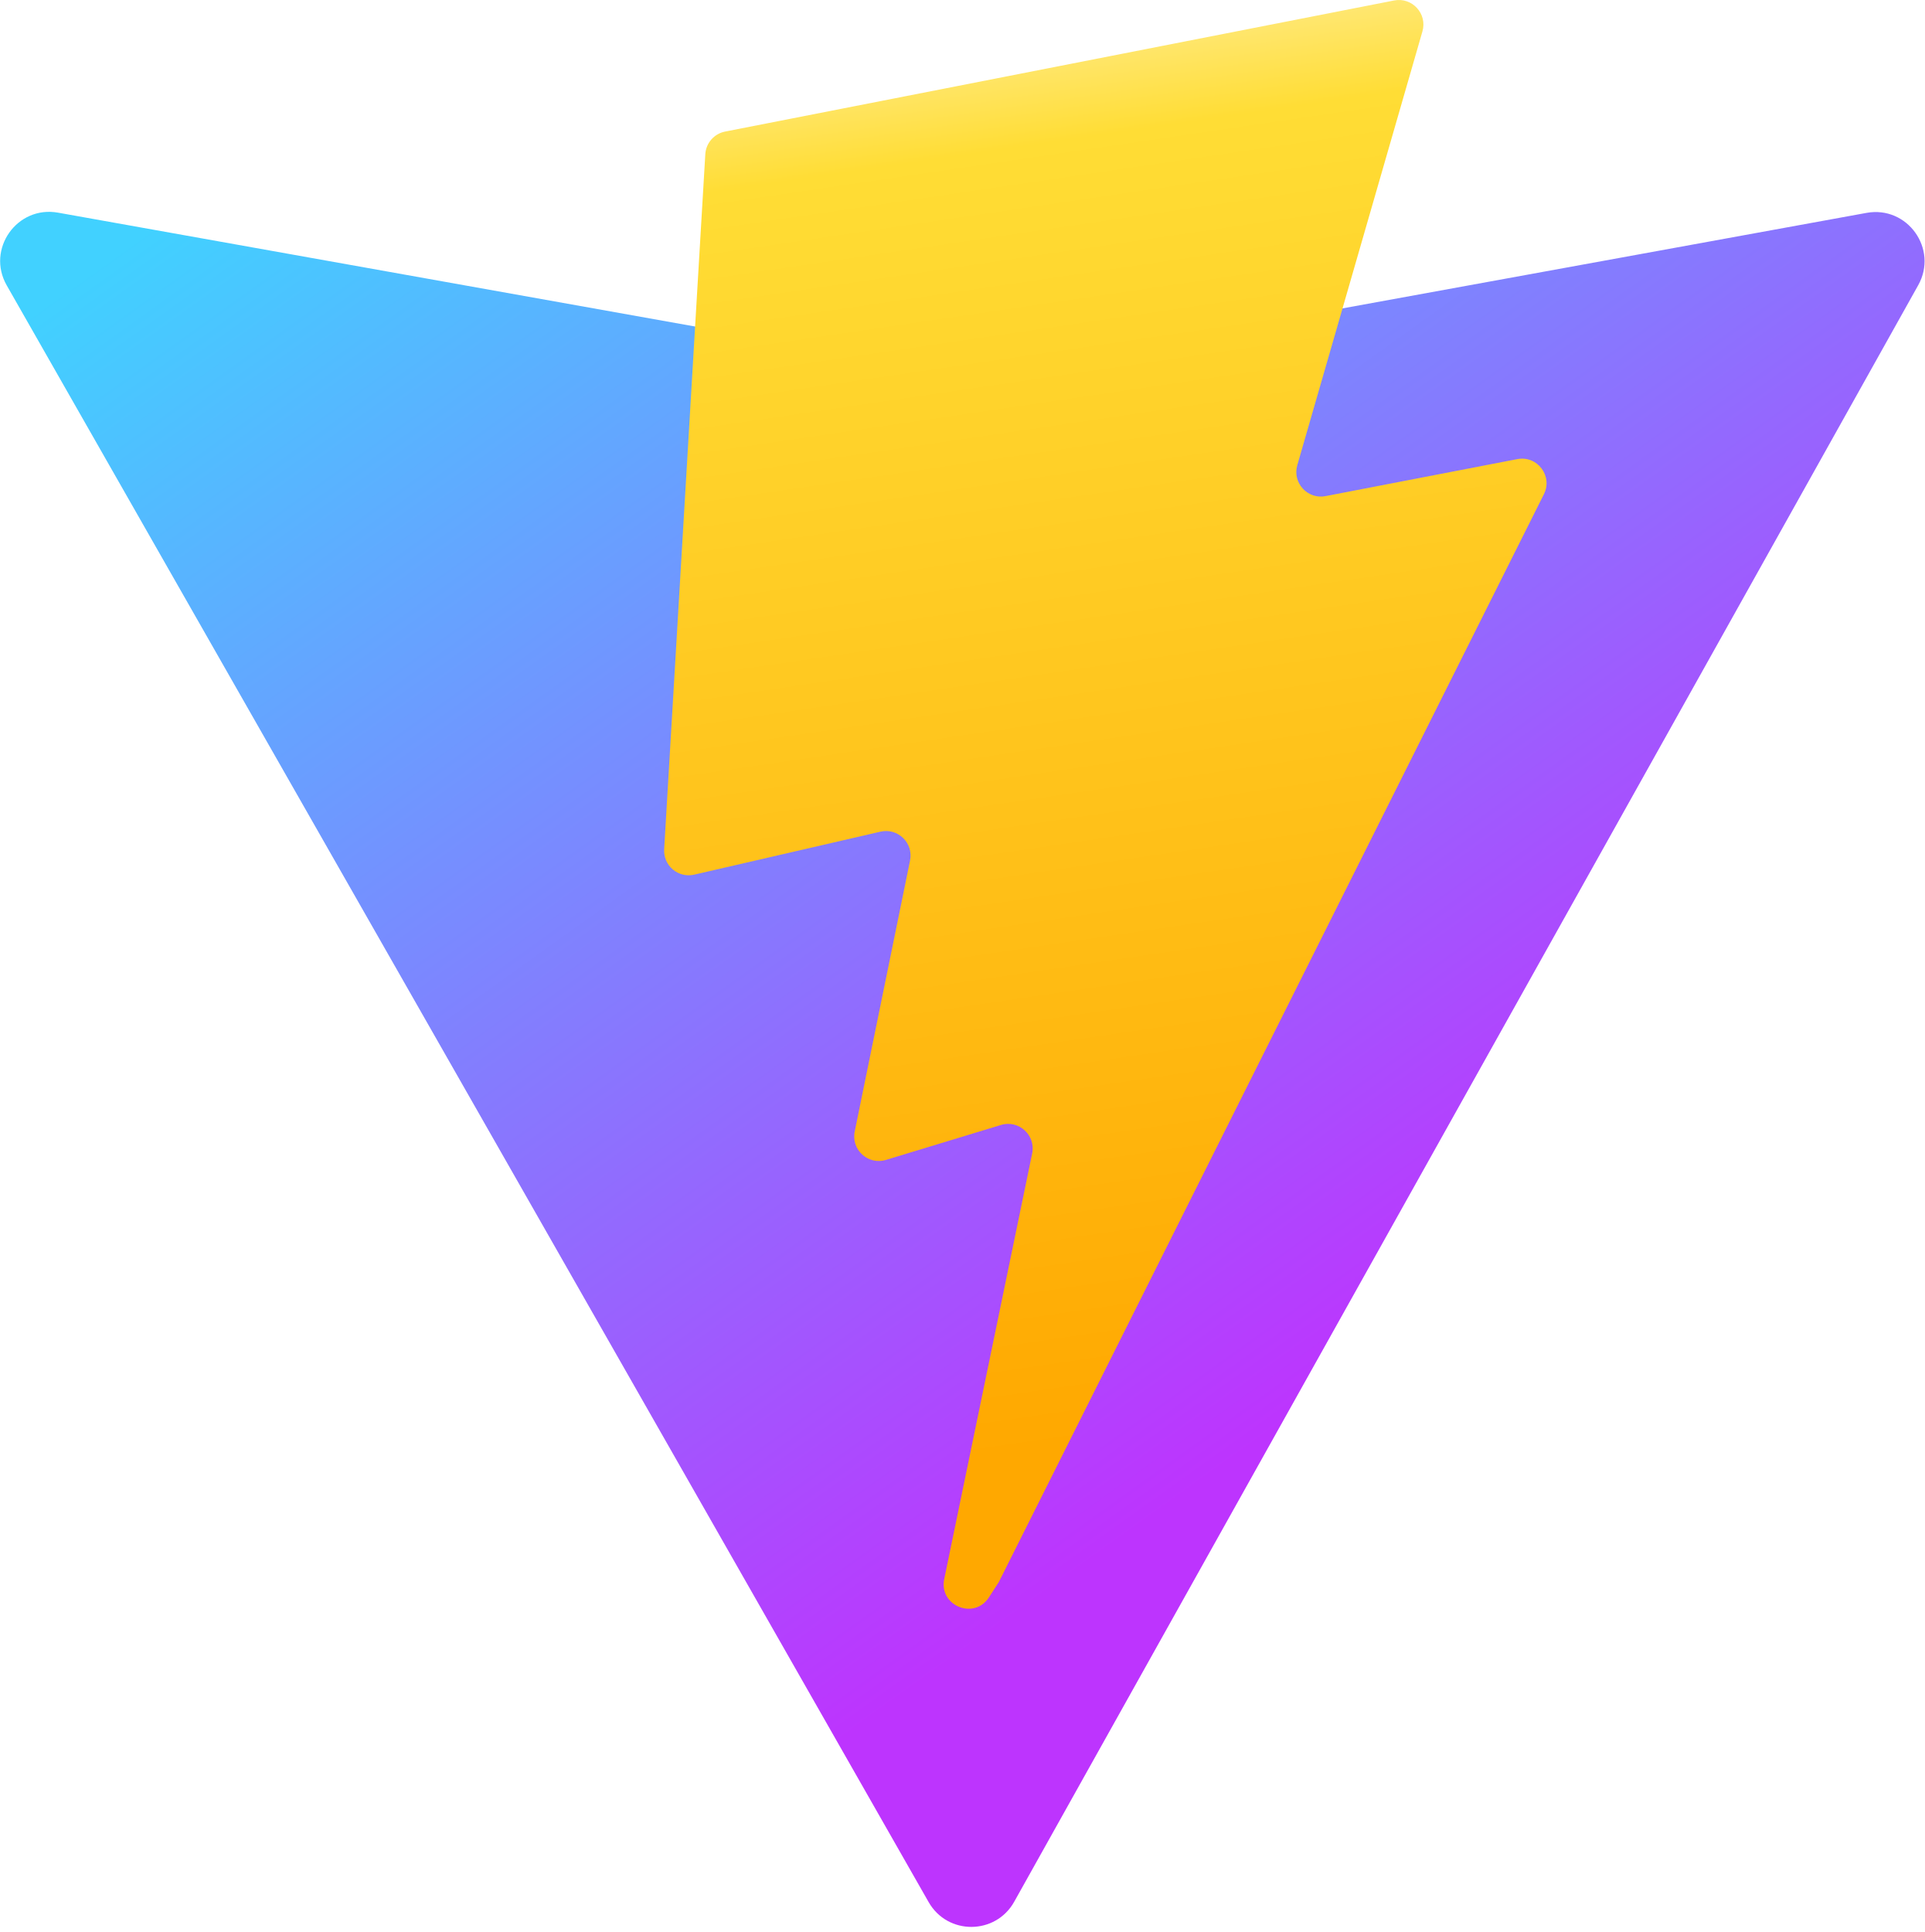
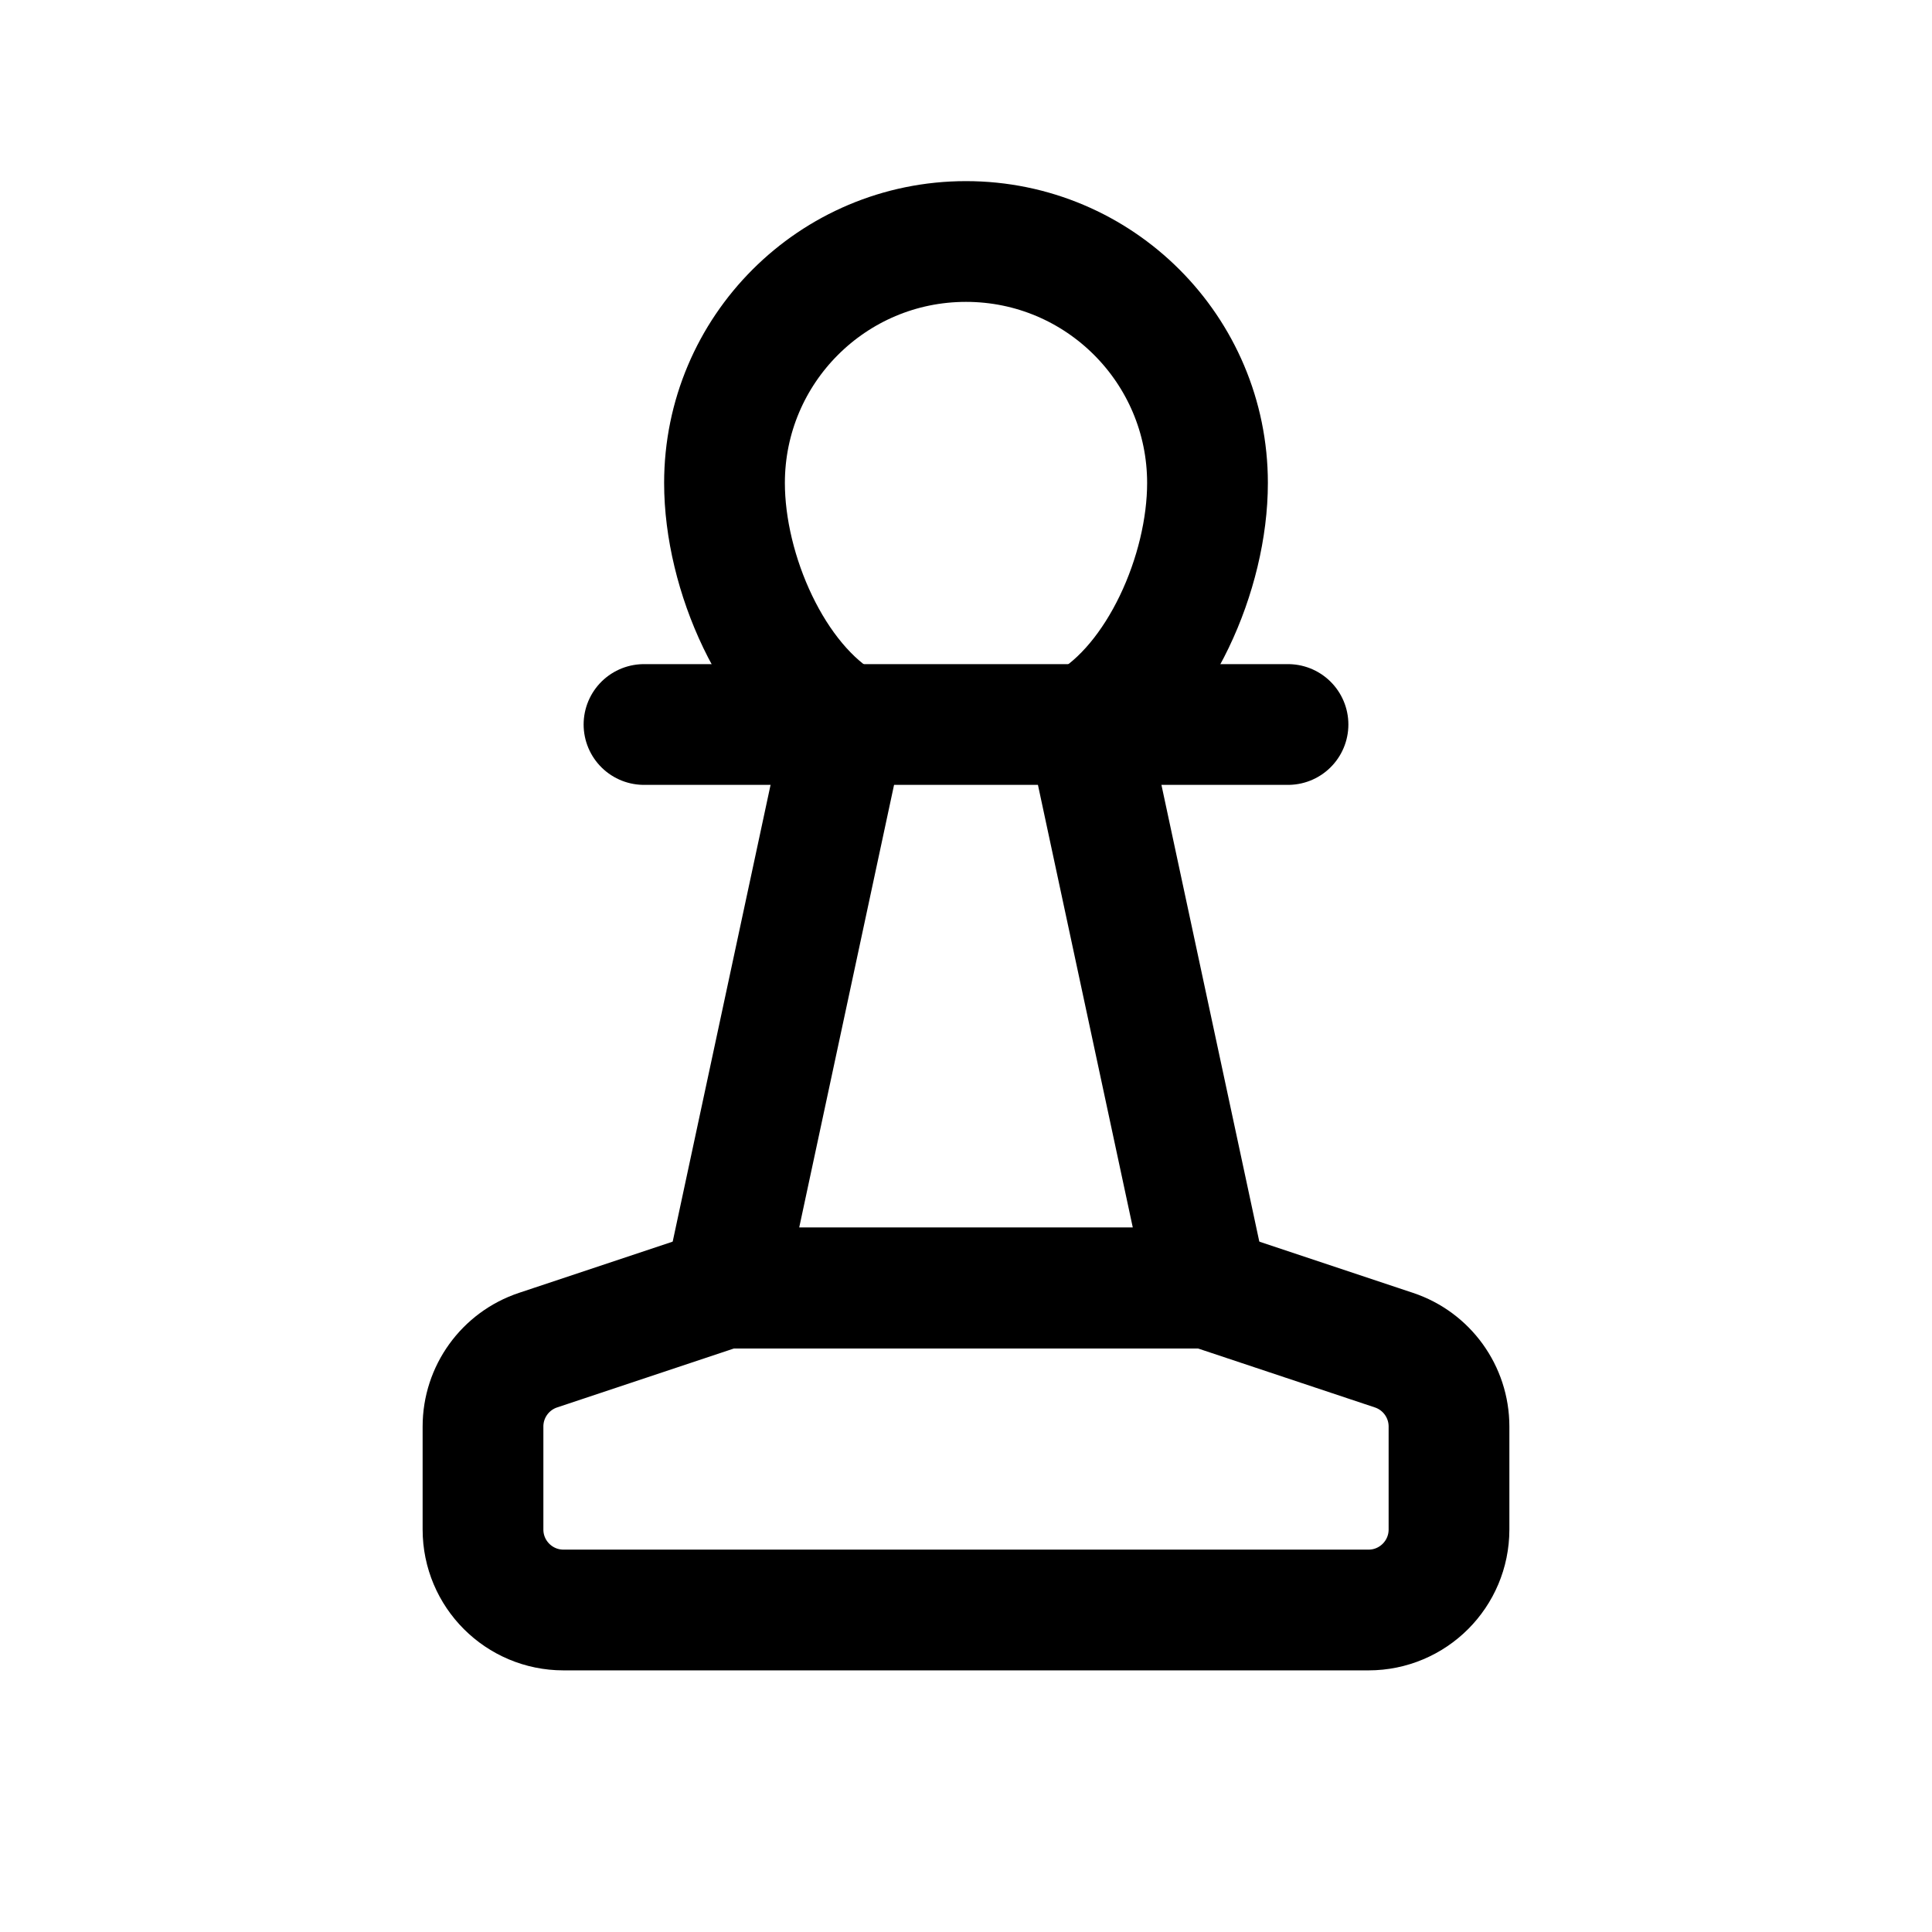
- <svg xmlns="http://www.w3.org/2000/svg" aria-hidden="true" role="img" class="iconify iconify--logos" width="31.88" height="32" preserveAspectRatio="xMidYMid meet" viewBox="0 0 256 257">
-   <defs>
-     <linearGradient id="IconifyId1813088fe1fbc01fb466" x1="-.828%" x2="57.636%" y1="7.652%" y2="78.411%">
-       <stop offset="0%" stop-color="#41D1FF" />
-       <stop offset="100%" stop-color="#BD34FE" />
-     </linearGradient>
-     <linearGradient id="IconifyId1813088fe1fbc01fb467" x1="43.376%" x2="50.316%" y1="2.242%" y2="89.03%">
-       <stop offset="0%" stop-color="#FFEA83" />
-       <stop offset="8.333%" stop-color="#FFDD35" />
-       <stop offset="100%" stop-color="#FFA800" />
-     </linearGradient>
-   </defs>
-   <path fill="url(#IconifyId1813088fe1fbc01fb466)" d="M255.153 37.938L134.897 252.976c-2.483 4.44-8.862 4.466-11.382.048L.875 37.958c-2.746-4.814 1.371-10.646 6.827-9.67l120.385 21.517a6.537 6.537 0 0 0 2.322-.004l117.867-21.483c5.438-.991 9.574 4.796 6.877 9.62Z" />
-   <path fill="url(#IconifyId1813088fe1fbc01fb467)" d="M185.432.063L96.44 17.501a3.268 3.268 0 0 0-2.634 3.014l-5.474 92.456a3.268 3.268 0 0 0 3.997 3.378l24.777-5.718c2.318-.535 4.413 1.507 3.936 3.838l-7.361 36.047c-.495 2.426 1.782 4.5 4.151 3.78l15.304-4.649c2.372-.72 4.652 1.36 4.15 3.788l-11.698 56.621c-.732 3.542 3.979 5.473 5.943 2.437l1.313-2.028l72.516-144.72c1.215-2.423-.88-5.186-3.54-4.672l-25.505 4.922c-2.396.462-4.435-1.77-3.759-4.114l16.646-57.705c.677-2.35-1.37-4.583-3.769-4.113Z" />
+ <svg xmlns="http://www.w3.org/2000/svg" width="24" height="24" viewBox="0 0 24 24" fill="none" stroke="currentColor" stroke-width="1.5" stroke-linecap="round" stroke-linejoin="round" class="icon icon-tabler icons-tabler-outline icon-tabler-chess">
+   <path stroke="none" d="M0 0h24v24H0z" fill="none" />
+   <path d="M12 3a3 3 0 0 1 3 3c0 1.113 -.6 2.482 -1.5 3l1.5 7h-6l1.5 -7c-.9 -.518 -1.5 -1.887 -1.5 -3a3 3 0 0 1 3 -3z" />
+   <path d="M8 9h8" />
+   <path d="M6.684 16.772a1 1 0 0 0 -.684 .949v1.279a1 1 0 0 0 1 1h10a1 1 0 0 0 1 -1v-1.28a1 1 0 0 0 -.684 -.948l-2.316 -.772h-6l-2.316 .772z" />
</svg>
